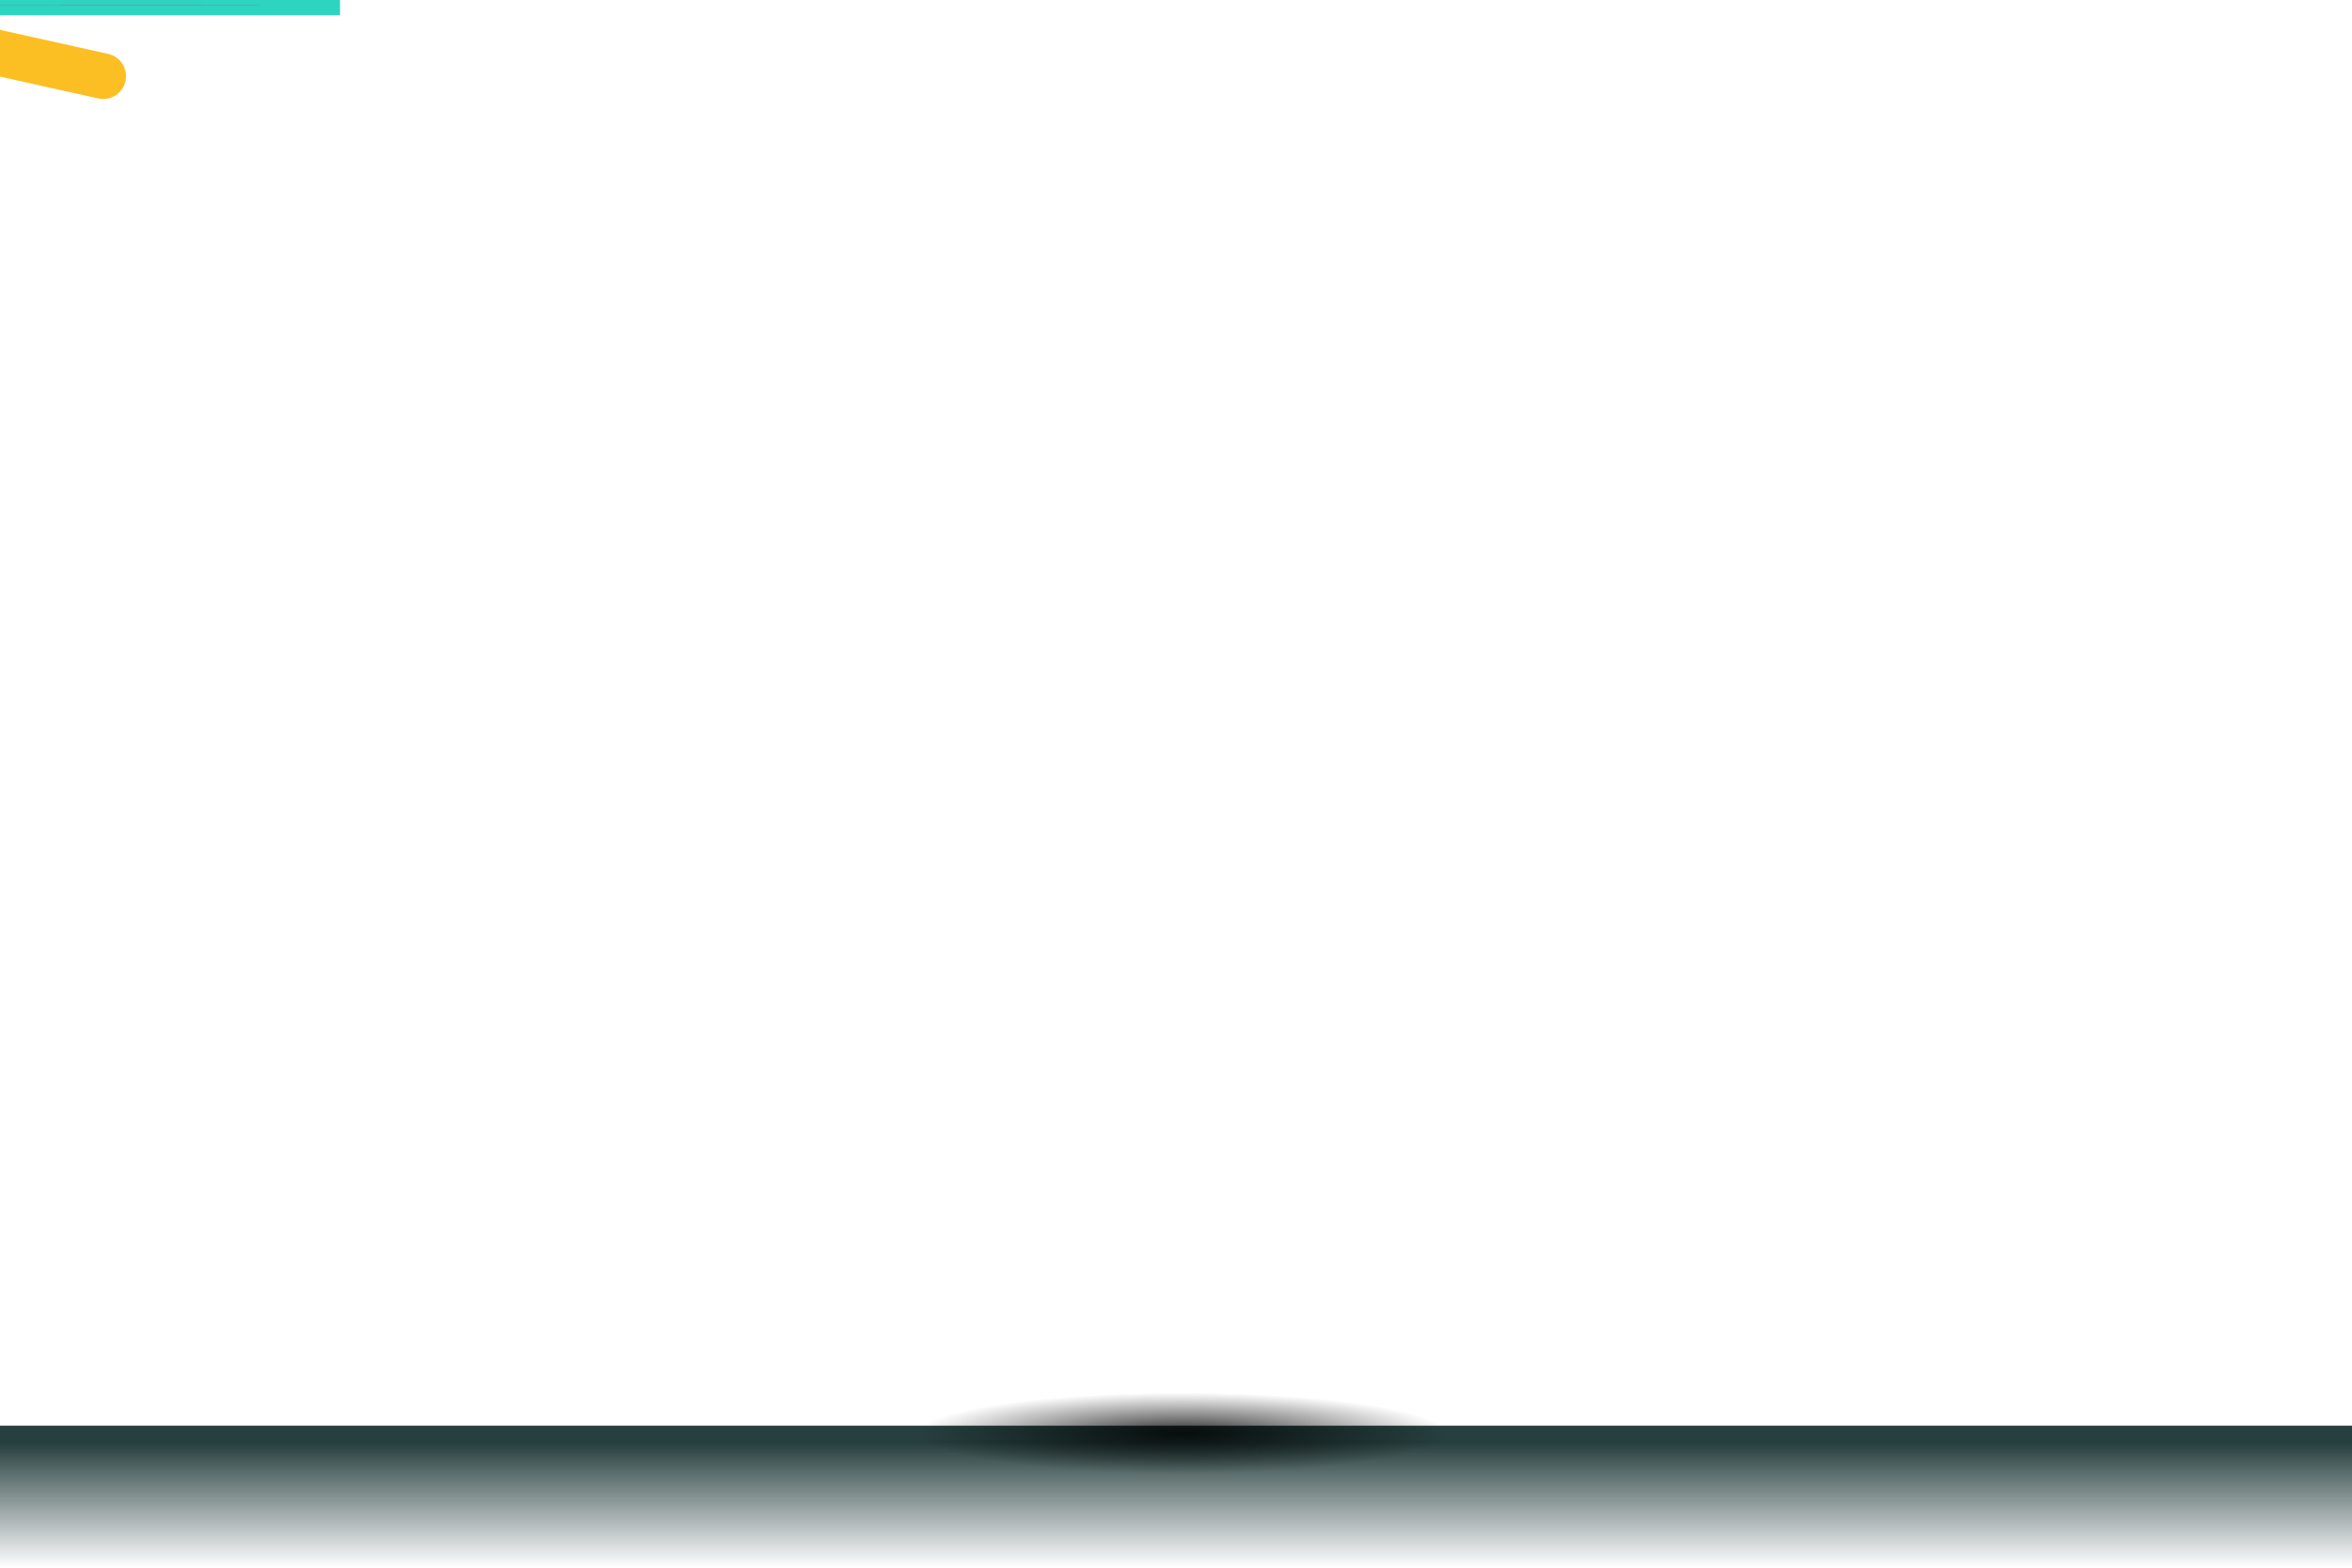
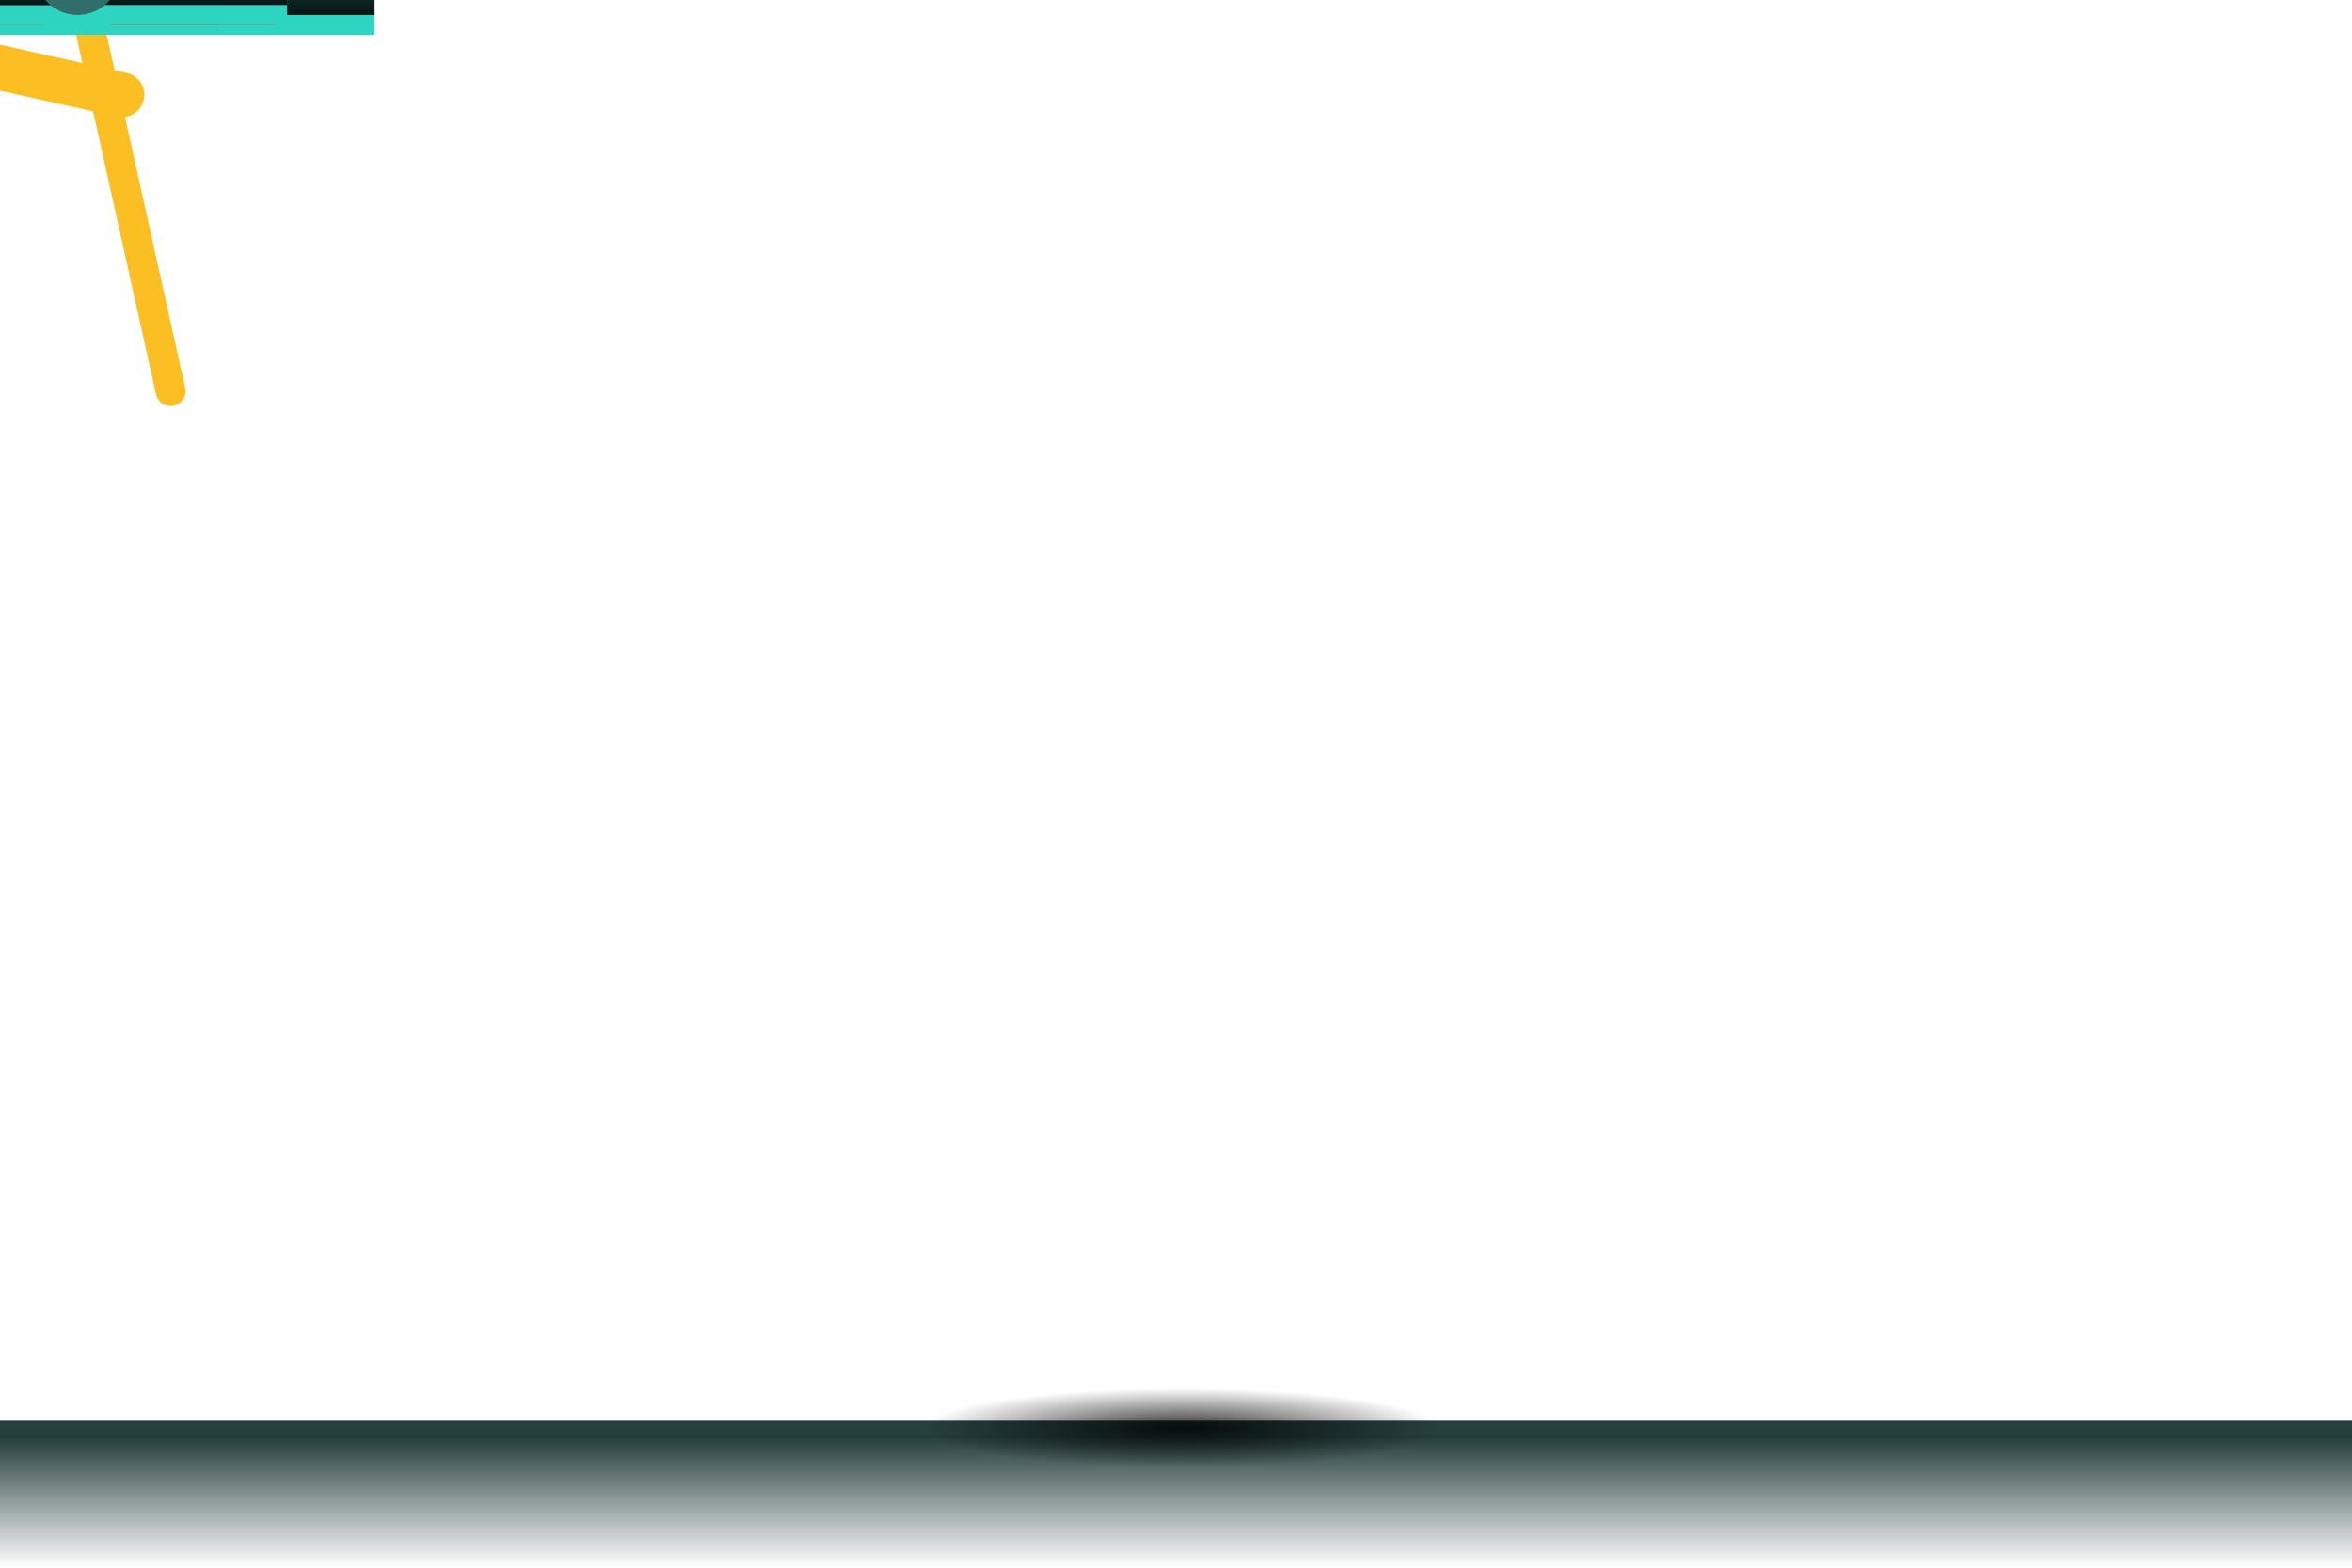
- <svg xmlns="http://www.w3.org/2000/svg" viewBox="0 0 463.5 309">
-   <style>g{transform-box:view-box;transform-origin:0 0}@keyframes m0{0%,90%,100%{transform:translate(240px,212px);}40%,50%{transform:translate(240px,190px);}}.m0{animation:m0 2.4s cubic-bezier(.45,0,.55,1) infinite}@keyframes m1{0%{transform:translate(0px,0px) rotate(102.26deg)}5%{transform:translate(0px,0px) rotate(102.28deg)}10%{transform:translate(0px,0px) rotate(102.34deg)}15%{transform:translate(0px,0px) rotate(102.44deg)}20%{transform:translate(0px,0px) rotate(102.55deg)}25%{transform:translate(0px,0px) rotate(102.67deg)}30%{transform:translate(0px,0px) rotate(102.75deg)}35%{transform:translate(0px,0px) rotate(102.79deg)}40%{transform:translate(0px,0px) rotate(102.8deg)}50%{transform:translate(0px,0px) rotate(102.8deg)}55%{transform:translate(0px,0px) rotate(102.79deg)}60%{transform:translate(0px,0px) rotate(102.75deg)}65%{transform:translate(0px,0px) rotate(102.67deg)}70%{transform:translate(0px,0px) rotate(102.55deg)}75%{transform:translate(0px,0px) rotate(102.44deg)}80%{transform:translate(0px,0px) rotate(102.34deg)}85%{transform:translate(0px,0px) rotate(102.28deg)}90%{transform:translate(0px,0px) rotate(102.26deg)}100%{transform:translate(0px,0px) rotate(102.26deg)}}.m1{animation:m1 2.4s linear infinite}@keyframes m2{0%{transform:scale(1,1)}5%{transform:scale(1,1)}10%{transform:scale(1,1)}15%{transform:scale(0.99,1)}20%{transform:scale(0.98,1)}25%{transform:scale(0.97,1)}30%{transform:scale(0.96,1)}35%{transform:scale(0.96,1)}40%{transform:scale(0.96,1)}50%{transform:scale(0.96,1)}55%{transform:scale(0.96,1)}60%{transform:scale(0.96,1)}65%{transform:scale(0.97,1)}70%{transform:scale(0.98,1)}75%{transform:scale(0.99,1)}80%{transform:scale(1,1)}85%{transform:scale(1,1)}90%{transform:scale(1,1)}100%{transform:scale(1,1)}}.m2{animation:m2 2.4s linear infinite}@keyframes m3{0%{transform:translate(47.07px,0px) rotate(-8.9deg)}5%{transform:translate(47.02px,0px) rotate(-8.99deg)}10%{transform:translate(46.84px,0px) rotate(-9.26deg)}15%{transform:translate(46.52px,0px) rotate(-9.66deg)}20%{transform:translate(46.1px,0px) rotate(-10.09deg)}25%{transform:translate(45.68px,0px) rotate(-10.44deg)}30%{transform:translate(45.36px,0px) rotate(-10.68deg)}35%{transform:translate(45.18px,0px) rotate(-10.79deg)}40%{transform:translate(45.12px,0px) rotate(-10.83deg)}50%{transform:translate(45.12px,0px) rotate(-10.83deg)}55%{transform:translate(45.18px,0px) rotate(-10.79deg)}60%{transform:translate(45.36px,0px) rotate(-10.68deg)}65%{transform:translate(45.68px,0px) rotate(-10.44deg)}70%{transform:translate(46.1px,0px) rotate(-10.09deg)}75%{transform:translate(46.52px,0px) rotate(-9.66deg)}80%{transform:translate(46.84px,0px) rotate(-9.26deg)}85%{transform:translate(47.02px,0px) rotate(-8.99deg)}90%{transform:translate(47.07px,0px) rotate(-8.9deg)}100%{transform:translate(47.07px,0px) rotate(-8.9deg)}}.m3{animation:m3 2.4s linear infinite}@keyframes m4{0%{transform:scale(0.59,1)}5%{transform:scale(0.6,1)}10%{transform:scale(0.64,1)}15%{transform:scale(0.7,1)}20%{transform:scale(0.79,1)}25%{transform:scale(0.88,1)}30%{transform:scale(0.95,1)}35%{transform:scale(0.99,1)}40%{transform:scale(1,1)}50%{transform:scale(1,1)}55%{transform:scale(0.99,1)}60%{transform:scale(0.95,1)}65%{transform:scale(0.88,1)}70%{transform:scale(0.79,1)}75%{transform:scale(0.7,1)}80%{transform:scale(0.64,1)}85%{transform:scale(0.6,1)}90%{transform:scale(0.59,1)}100%{transform:scale(0.59,1)}}.m4{animation:m4 2.4s linear infinite}@keyframes m5{0%{transform:translate(34.06px,0px) rotate(-93.37deg)}5%{transform:translate(34.73px,0px) rotate(-93.3deg)}10%{transform:translate(36.94px,0px) rotate(-93.09deg)}15%{transform:translate(40.86px,0px) rotate(-92.78deg)}20%{transform:translate(46.05px,0px) rotate(-92.46deg)}25%{transform:translate(51.24px,0px) rotate(-92.22deg)}30%{transform:translate(55.15px,0px) rotate(-92.07deg)}35%{transform:translate(57.37px,0px) rotate(-92deg)}40%{transform:translate(58.03px,0px) rotate(-91.97deg)}50%{transform:translate(58.03px,0px) rotate(-91.97deg)}55%{transform:translate(57.37px,0px) rotate(-92deg)}60%{transform:translate(55.15px,0px) rotate(-92.07deg)}65%{transform:translate(51.24px,0px) rotate(-92.22deg)}70%{transform:translate(46.05px,0px) rotate(-92.46deg)}75%{transform:translate(40.86px,0px) rotate(-92.78deg)}80%{transform:translate(36.94px,0px) rotate(-93.09deg)}85%{transform:translate(34.73px,0px) rotate(-93.3deg)}90%{transform:translate(34.06px,0px) rotate(-93.37deg)}100%{transform:translate(34.06px,0px) rotate(-93.37deg)}}.m5{animation:m5 2.4s linear infinite}@keyframes m6{0%,90%,100%{transform:translate(240px,212px) rotate(-90deg);}40%,50%{transform:translate(240px,190px) rotate(-90deg);}}.m6{animation:m6 2.4s cubic-bezier(.45,0,.55,1) infinite}@keyframes m7{0%,90%,100%{transform:translate(70px,0px) rotate(90deg);}40%,50%{transform:translate(78px,0px) rotate(90deg);}}.m7{animation:m7 2.4s cubic-bezier(.45,0,.55,1) infinite}@keyframes m8{0%,90%,100%{transform:translate(0px,0px) rotate(124.22deg);}40%,50%{transform:translate(0px,0px) rotate(235.78deg);}}.m8{animation:m8 2.4s cubic-bezier(.45,0,.55,1) infinite}@keyframes m9{0%,90%,100%{transform:translate(60.46px,0px) rotate(158.31deg);}40%,50%{transform:translate(60.46px,0px) rotate(46.74deg);}}.m9{animation:m9 2.4s cubic-bezier(.45,0,.55,1) infinite}@keyframes m10{0%,90%,100%{transform:translate(18.44px,0px) rotate(-282.53deg);}40%,50%{transform:translate(18.44px,0px) rotate(-282.53deg);}}.m10{animation:m10 2.4s cubic-bezier(.45,0,.55,1) infinite}@keyframes m11{0%,90%,100%{transform:translate(30px,0px) rotate(0deg) scale(1,1);}40%,50%{transform:translate(30px,0px) rotate(0deg) scale(1,1);}}.m11{animation:m11 2.4s cubic-bezier(.45,0,.55,1) infinite}@keyframes m12{0%,90%,100%{transform:translate(-22px,0px) rotate(0deg) scale(1,1);}40%,50%{transform:translate(-22px,0px) rotate(0deg) scale(1,1);}}.m12{animation:m12 2.4s cubic-bezier(.45,0,.55,1) infinite}@keyframes m13{0%,90%,100%{transform:scale(0.95,1);}40%,50%{transform:scale(1.05,1);}}.m13{animation:m13 2.4s cubic-bezier(.45,0,.55,1) infinite}@keyframes m14{0%{transform:translate(0px,0px) rotate(77.74deg)}5%{transform:translate(0px,0px) rotate(77.72deg)}10%{transform:translate(0px,0px) rotate(77.66deg)}15%{transform:translate(0px,0px) rotate(77.56deg)}20%{transform:translate(0px,0px) rotate(77.45deg)}25%{transform:translate(0px,0px) rotate(77.33deg)}30%{transform:translate(0px,0px) rotate(77.25deg)}35%{transform:translate(0px,0px) rotate(77.21deg)}40%{transform:translate(0px,0px) rotate(77.2deg)}50%{transform:translate(0px,0px) rotate(77.2deg)}55%{transform:translate(0px,0px) rotate(77.21deg)}60%{transform:translate(0px,0px) rotate(77.25deg)}65%{transform:translate(0px,0px) rotate(77.33deg)}70%{transform:translate(0px,0px) rotate(77.45deg)}75%{transform:translate(0px,0px) rotate(77.56deg)}80%{transform:translate(0px,0px) rotate(77.66deg)}85%{transform:translate(0px,0px) rotate(77.72deg)}90%{transform:translate(0px,0px) rotate(77.74deg)}100%{transform:translate(0px,0px) rotate(77.74deg)}}.m14{animation:m14 2.4s linear infinite}@keyframes m15{0%{transform:scale(1,1)}5%{transform:scale(1,1)}10%{transform:scale(1,1)}15%{transform:scale(0.99,1)}20%{transform:scale(0.98,1)}25%{transform:scale(0.97,1)}30%{transform:scale(0.96,1)}35%{transform:scale(0.96,1)}40%{transform:scale(0.96,1)}50%{transform:scale(0.96,1)}55%{transform:scale(0.96,1)}60%{transform:scale(0.96,1)}65%{transform:scale(0.97,1)}70%{transform:scale(0.98,1)}75%{transform:scale(0.99,1)}80%{transform:scale(1,1)}85%{transform:scale(1,1)}90%{transform:scale(1,1)}100%{transform:scale(1,1)}}.m15{animation:m15 2.4s linear infinite}@keyframes m16{0%{transform:translate(47.07px,0px) rotate(8.9deg)}5%{transform:translate(47.02px,0px) rotate(8.99deg)}10%{transform:translate(46.84px,0px) rotate(9.26deg)}15%{transform:translate(46.52px,0px) rotate(9.66deg)}20%{transform:translate(46.1px,0px) rotate(10.09deg)}25%{transform:translate(45.68px,0px) rotate(10.44deg)}30%{transform:translate(45.36px,0px) rotate(10.68deg)}35%{transform:translate(45.18px,0px) rotate(10.79deg)}40%{transform:translate(45.12px,0px) rotate(10.83deg)}50%{transform:translate(45.12px,0px) rotate(10.83deg)}55%{transform:translate(45.18px,0px) rotate(10.79deg)}60%{transform:translate(45.36px,0px) rotate(10.68deg)}65%{transform:translate(45.68px,0px) rotate(10.44deg)}70%{transform:translate(46.1px,0px) rotate(10.09deg)}75%{transform:translate(46.52px,0px) rotate(9.66deg)}80%{transform:translate(46.84px,0px) rotate(9.26deg)}85%{transform:translate(47.02px,0px) rotate(8.99deg)}90%{transform:translate(47.07px,0px) rotate(8.9deg)}100%{transform:translate(47.07px,0px) rotate(8.9deg)}}.m16{animation:m16 2.4s linear infinite}@keyframes m17{0%{transform:scale(0.59,1)}5%{transform:scale(0.6,1)}10%{transform:scale(0.64,1)}15%{transform:scale(0.7,1)}20%{transform:scale(0.79,1)}25%{transform:scale(0.88,1)}30%{transform:scale(0.95,1)}35%{transform:scale(0.99,1)}40%{transform:scale(1,1)}50%{transform:scale(1,1)}55%{transform:scale(0.99,1)}60%{transform:scale(0.95,1)}65%{transform:scale(0.88,1)}70%{transform:scale(0.79,1)}75%{transform:scale(0.7,1)}80%{transform:scale(0.64,1)}85%{transform:scale(0.6,1)}90%{transform:scale(0.59,1)}100%{transform:scale(0.59,1)}}.m17{animation:m17 2.4s linear infinite}@keyframes m18{0%{transform:translate(34.06px,0px) rotate(-86.63deg)}5%{transform:translate(34.73px,0px) rotate(-86.7deg)}10%{transform:translate(36.94px,0px) rotate(-86.91deg)}15%{transform:translate(40.86px,0px) rotate(-87.22deg)}20%{transform:translate(46.05px,0px) rotate(-87.54deg)}25%{transform:translate(51.24px,0px) rotate(-87.78deg)}30%{transform:translate(55.15px,0px) rotate(-87.93deg)}35%{transform:translate(57.37px,0px) rotate(-88deg)}40%{transform:translate(58.03px,0px) rotate(-88.03deg)}50%{transform:translate(58.03px,0px) rotate(-88.03deg)}55%{transform:translate(57.37px,0px) rotate(-88deg)}60%{transform:translate(55.15px,0px) rotate(-87.93deg)}65%{transform:translate(51.24px,0px) rotate(-87.78deg)}70%{transform:translate(46.05px,0px) rotate(-87.54deg)}75%{transform:translate(40.86px,0px) rotate(-87.22deg)}80%{transform:translate(36.94px,0px) rotate(-86.91deg)}85%{transform:translate(34.73px,0px) rotate(-86.7deg)}90%{transform:translate(34.06px,0px) rotate(-86.63deg)}100%{transform:translate(34.06px,0px) rotate(-86.63deg)}}.m18{animation:m18 2.4s linear infinite}@keyframes m19{0%,90%,100%{transform:translate(0px,0px) rotate(55.78deg);}40%,50%{transform:translate(0px,0px) rotate(-55.78deg);}}.m19{animation:m19 2.4s cubic-bezier(.45,0,.55,1) infinite}@keyframes m20{0%,90%,100%{transform:translate(60.46px,0px) rotate(-158.31deg);}40%,50%{transform:translate(60.46px,0px) rotate(-46.74deg);}}.m20{animation:m20 2.4s cubic-bezier(.45,0,.55,1) infinite}@media (prefers-reduced-motion:reduce){*{animation-play-state:paused!important}}</style>
+ <svg xmlns="http://www.w3.org/2000/svg" viewBox="0 0 471.75 314.5">
+   <style>g{transform-box:view-box;transform-origin:0 0}@keyframes m0{0%,90%,100%{transform:translate(240px,212px)}40%,50%{transform:translate(240px,190px)}}.m0{animation:m0 2.4s cubic-bezier(.45,0,.55,1) infinite}@keyframes m1{0%,90%,100%{transform:rotate(102.26deg)}40%,50%{transform:rotate(102.8deg)}}.m1{animation:m1 2.4s cubic-bezier(.45,0,.55,1) infinite}@keyframes m2{0%,90%,100%{transform:scale(1,1)}40%,50%{transform:scale(0.96,1)}}.m2{animation:m2 2.4s cubic-bezier(.45,0,.55,1) infinite}@keyframes m3{0%,90%,100%{transform:translate(47.07px,0px) rotate(-8.9deg)}40%,50%{transform:translate(45.12px,0px) rotate(-10.83deg)}}.m3{animation:m3 2.4s cubic-bezier(.45,0,.55,1) infinite}@keyframes m4{0%,90%,100%{transform:scale(0.59,1)}40%,50%{transform:scale(1,1)}}.m4{animation:m4 2.4s cubic-bezier(.45,0,.55,1) infinite}@keyframes m5{0%,90%,100%{transform:translate(34.06px,0px) rotate(-93.37deg)}40%,50%{transform:translate(58.03px,0px) rotate(-91.97deg)}}.m5{animation:m5 2.4s cubic-bezier(.45,0,.55,1) infinite}@keyframes m6{0%,90%,100%{transform:translate(240px,212px) rotate(-90deg)}40%,50%{transform:translate(240px,190px) rotate(-90deg)}}.m6{animation:m6 2.4s cubic-bezier(.45,0,.55,1) infinite}@keyframes m7{0%,90%,100%{transform:translate(70px,0px) rotate(90deg)}40%,50%{transform:translate(78px,0px) rotate(90deg)}}.m7{animation:m7 2.4s cubic-bezier(.45,0,.55,1) infinite}@keyframes m8{0%,90%,100%{transform:rotate(124.22deg)}40%,50%{transform:rotate(235.78deg)}}.m8{animation:m8 2.4s cubic-bezier(.45,0,.55,1) infinite}@keyframes m9{0%,90%,100%{transform:translate(60.46px,0px) rotate(-201.69deg)}40%{transform:translate(60.46px,0px) rotate(-313.26deg);animation-timing-function:linear}50%{transform:translate(60.46px,0px) rotate(-313.26deg)}}.m9{animation:m9 2.4s cubic-bezier(.45,0,.55,1) infinite}@keyframes m10{0%,90%,100%{transform:scale(0.9,1)}40%,50%{transform:scale(1,1)}}.m10{animation:m10 2.4s cubic-bezier(.45,0,.55,1) infinite}@keyframes m11{0%,90%,100%{transform:rotate(77.74deg)}40%,50%{transform:rotate(77.2deg)}}.m11{animation:m11 2.4s cubic-bezier(.45,0,.55,1) infinite}@keyframes m12{0%,90%,100%{transform:translate(47.07px,0px) rotate(8.9deg)}40%,50%{transform:translate(45.12px,0px) rotate(10.83deg)}}.m12{animation:m12 2.4s cubic-bezier(.45,0,.55,1) infinite}@keyframes m13{0%,90%,100%{transform:translate(34.06px,0px) rotate(-86.63deg)}40%,50%{transform:translate(58.03px,0px) rotate(-88.03deg)}}.m13{animation:m13 2.4s cubic-bezier(.45,0,.55,1) infinite}@keyframes m14{0%,90%,100%{transform:rotate(55.78deg)}40%,50%{transform:rotate(-55.78deg)}}.m14{animation:m14 2.4s cubic-bezier(.45,0,.55,1) infinite}@keyframes m15{0%,90%,100%{transform:translate(60.46px,0px) rotate(-158.31deg)}40%,50%{transform:translate(60.46px,0px) rotate(-46.74deg)}}.m15{animation:m15 2.4s cubic-bezier(.45,0,.55,1) infinite}@media (prefers-reduced-motion:reduce){*{animation-play-state:paused!important}}</style>
  <defs>
    <linearGradient id="tn" x1="0" y1="0" x2="0" y2="1">
      <stop offset="0" stop-color="#061414" />
      <stop offset=".45" stop-color="#1f4a47" />
      <stop offset="1" stop-color="#061414" />
    </linearGradient>
    <linearGradient id="tf" x1="0" y1="0" x2="0" y2="1">
      <stop offset="0" stop-color="#040c0c" />
      <stop offset=".45" stop-color="#102828" />
      <stop offset="1" stop-color="#040c0c" />
    </linearGradient>
    <radialGradient id="hd" cx=".35" cy=".3" r=".75">
      <stop offset="0" stop-color="#2a5a57" />
      <stop offset=".55" stop-color="#0c2020" />
      <stop offset="1" stop-color="#050e0e" />
    </radialGradient>
    <radialGradient id="sh">
      <stop offset="0" stop-color="#000" stop-opacity=".9" />
      <stop offset="1" stop-color="#000" stop-opacity="0" />
    </radialGradient>
    <linearGradient id="fl" x1="0" y1="0" x2="0" y2="1">
      <stop offset="0" stop-color="#16302f" />
      <stop offset="1" stop-color="#16302f" stop-opacity="0" />
    </linearGradient>
  </defs>
-   <g transform="translate(-7,-9.5)">
-     <rect x="7" y="292" width="463.5" height="26.5" fill="url(#fl)" />
-     <path d="M7,292 H470.5" fill="none" stroke="#26403f" stroke-width="3" stroke-linecap="round" stroke-linejoin="round" />
-     <g transform="translate(240,292) scale(1,1)" style="opacity:0.9">
+   <g transform="translate(-2.88,-5.5)">
+     <rect x="2.88" y="292" width="471.75" height="28" fill="url(#fl)" />
+     <path d="M2.88,292 H474.62" fill="none" stroke="#26403f" stroke-width="3" stroke-linecap="round" stroke-linejoin="round" />
+     <g transform="translate(240,292) scale(1,1)" style="opacity:0.9;">
      <ellipse rx="52" ry="8" fill="url(#sh)" />
    </g>
    <g class="m0">
      <g class="m1">
        <circle r="9.5" fill="#7a2436" />
        <g class="m2">
          <path d="M0,0 H47.07" fill="none" stroke="#7a2436" stroke-width="19" stroke-linecap="butt" stroke-linejoin="round" />
        </g>
        <g class="m3">
          <circle r="9.5" fill="#7a2436" />
          <g class="m4">
            <path d="M0,0 H58.03" fill="none" stroke="#7a2436" stroke-width="19" stroke-linecap="butt" stroke-linejoin="round" />
          </g>
          <g class="m5">
            <circle r="9.5" fill="#7a2436" />
          </g>
        </g>
      </g>
    </g>
    <g class="m0">
      <g class="m1">
        <circle r="5.5" fill="#071313" />
        <g class="m2">
          <rect y="-5.5" width="47.07" height="11" fill="url(#tf)" />
        </g>
        <g class="m3">
          <circle r="5.5" fill="#071313" />
          <g class="m4">
            <rect y="-5.5" width="58.03" height="11" fill="url(#tf)" />
          </g>
          <g class="m5">
            <circle r="5.5" fill="#071313" />
          </g>
        </g>
      </g>
    </g>
    <g class="m6">
      <g class="m7">
        <g class="m8">
          <circle r="9.5" fill="#0b6f66" />
-           <path d="M0,0 H60.46" fill="none" stroke="#0b6f66" stroke-width="19" stroke-linecap="butt" stroke-linejoin="round" />
+           <g transform="scale(1,1)">
+             <path d="M0,0 H60.46" fill="none" stroke="#0b6f66" stroke-width="19" stroke-linecap="butt" stroke-linejoin="round" />
+           </g>
          <g class="m9">
            <circle r="9.5" fill="#0b6f66" />
-             <path d="M0,0 H18.44" fill="none" stroke="#0b6f66" stroke-width="19" stroke-linecap="butt" stroke-linejoin="round" />
-             <g class="m10">
-               <circle r="9.5" fill="#0b6f66" />
+             <g transform="scale(1,1)">
+               <path d="M0,0 H18.44" fill="none" stroke="#0b6f66" stroke-width="19" stroke-linecap="butt" stroke-linejoin="round" />
+             </g>
+             <g transform="translate(18.44,0) rotate(77.47)">
+               <circle r="11.5" fill="#0b6f66" />
            </g>
          </g>
        </g>
      </g>
    </g>
    <g class="m6">
      <g class="m7">
        <g class="m8">
          <circle r="5.5" fill="#071313" />
-           <rect y="-5.5" width="60.46" height="11" fill="url(#tf)" />
+           <g transform="scale(1,1)">
+             <rect y="-5.5" width="60.46" height="11" fill="url(#tf)" />
+           </g>
          <g class="m9">
            <circle r="5.5" fill="#071313" />
-             <rect y="-5.5" width="18.44" height="11" fill="url(#tf)" />
-             <g class="m10">
-               <circle r="5.5" fill="#071313" />
-               <g class="m11">
+             <g transform="scale(1,1)">
+               <rect y="-5.5" width="18.44" height="11" fill="url(#tf)" />
+             </g>
+             <g transform="translate(18.44,0) rotate(77.47)">
+               <circle r="7.5" fill="#173a38" />
+               <g transform="translate(30,0) rotate(0) scale(1,1)">
                <path d="M-56,0 L56,0" fill="none" stroke="#fbbf24" stroke-width="6" stroke-linecap="round" stroke-linejoin="round" />
              </g>
-               <g class="m12">
+               <g transform="translate(-22,0) rotate(0) scale(1,1)">
                <path d="M0,-14 L0,14" fill="none" stroke="#fbbf24" stroke-width="9" stroke-linecap="round" stroke-linejoin="round" />
              </g>
            </g>
          </g>
        </g>
      </g>
    </g>
    <g class="m6">
      <circle r="12.5" fill="#2dd4bf" />
-       <g class="m13">
-         <path d="M0,0 H74" fill="none" stroke="#2dd4bf" stroke-width="25" stroke-linecap="butt" stroke-linejoin="round" />
+       <g class="m10">
+         <path d="M0,0 H78" fill="none" stroke="#2dd4bf" stroke-width="25" stroke-linecap="butt" stroke-linejoin="round" />
      </g>
      <g class="m7">
        <circle r="12.5" fill="#2dd4bf" />
      </g>
    </g>
    <g class="m6">
      <circle r="8.5" fill="#0b1f1f" />
-       <g class="m13">
-         <rect y="-8.5" width="74" height="17" fill="url(#tn)" />
+       <g class="m10">
+         <rect y="-8.5" width="78" height="17" fill="url(#tn)" />
      </g>
      <g class="m7">
        <circle r="8.5" fill="#0b1f1f" />
      </g>
    </g>
    <g class="m6">
      <g class="m7">
-         <g transform="translate(0,0) rotate(-90)">
+         <g transform="rotate(-90)">
          <g transform="translate(28,0) rotate(90)">
            <circle r="19" fill="#2dd4bf" opacity="0.95" />
            <circle r="15" fill="url(#hd)" />
            <path d="M-9.3,-3 H9.3" fill="none" stroke="#a7f3ee" stroke-width="5" stroke-linecap="round" stroke-linejoin="round" />
          </g>
        </g>
      </g>
    </g>
    <g class="m0">
-       <g class="m14">
+       <g class="m11">
        <circle r="10.5" fill="#f43f5e" />
-         <g class="m15">
+         <g class="m2">
          <path d="M0,0 H47.07" fill="none" stroke="#f43f5e" stroke-width="21" stroke-linecap="butt" stroke-linejoin="round" />
        </g>
-         <g class="m16">
+         <g class="m12">
          <circle r="10.5" fill="#f43f5e" />
-           <g class="m17">
+           <g class="m4">
            <path d="M0,0 H58.03" fill="none" stroke="#f43f5e" stroke-width="21" stroke-linecap="butt" stroke-linejoin="round" />
          </g>
-           <g class="m18">
+           <g class="m13">
            <circle r="10.5" fill="#f43f5e" />
          </g>
        </g>
      </g>
    </g>
    <g class="m0">
-       <g class="m14">
+       <g class="m11">
        <circle r="6.5" fill="#0b1f1f" />
-         <g class="m15">
+         <g class="m2">
          <rect y="-6.5" width="47.07" height="13" fill="url(#tn)" />
        </g>
-         <g class="m16">
+         <g class="m12">
          <circle r="6.5" fill="#0b1f1f" />
-           <g class="m17">
+           <g class="m4">
            <rect y="-6.5" width="58.03" height="13" fill="url(#tn)" />
          </g>
-           <g class="m18">
+           <g class="m13">
            <circle r="6.5" fill="#0b1f1f" />
          </g>
        </g>
      </g>
    </g>
    <g class="m6">
      <g class="m7">
-         <g class="m19">
+         <g class="m14">
          <circle r="10.5" fill="#2dd4bf" />
-           <path d="M0,0 H60.46" fill="none" stroke="#2dd4bf" stroke-width="21" stroke-linecap="butt" stroke-linejoin="round" />
-           <g class="m20">
+           <g transform="scale(1,1)">
+             <path d="M0,0 H60.46" fill="none" stroke="#2dd4bf" stroke-width="21" stroke-linecap="butt" stroke-linejoin="round" />
+           </g>
+           <g class="m15">
            <circle r="10.5" fill="#2dd4bf" />
-             <path d="M0,0 H18.44" fill="none" stroke="#2dd4bf" stroke-width="21" stroke-linecap="butt" stroke-linejoin="round" />
+             <g transform="scale(1,1)">
+               <path d="M0,0 H18.44" fill="none" stroke="#2dd4bf" stroke-width="21" stroke-linecap="butt" stroke-linejoin="round" />
+             </g>
            <g transform="translate(18.44,0) rotate(102.53)">
-               <circle r="10.5" fill="#2dd4bf" />
-             </g>
-           </g>
-         </g>
-       </g>
-     </g>
-     <g class="m6">
-       <g class="m7">
-         <g class="m19">
+               <circle r="12.5" fill="#2dd4bf" />
+             </g>
+           </g>
+         </g>
+       </g>
+     </g>
+     <g class="m6">
+       <g class="m7">
+         <g class="m14">
          <circle r="6.5" fill="#0b1f1f" />
-           <rect y="-6.5" width="60.46" height="13" fill="url(#tn)" />
-           <g class="m20">
+           <g transform="scale(1,1)">
+             <rect y="-6.5" width="60.46" height="13" fill="url(#tn)" />
+           </g>
+           <g class="m15">
            <circle r="6.5" fill="#0b1f1f" />
-             <rect y="-6.5" width="18.44" height="13" fill="url(#tn)" />
+             <g transform="scale(1,1)">
+               <rect y="-6.5" width="18.44" height="13" fill="url(#tn)" />
+             </g>
            <g transform="translate(18.44,0) rotate(102.53)">
-               <circle r="6.5" fill="#0b1f1f" />
+               <circle r="8.5" fill="#2f6e6a" />
              <g transform="translate(22,0) rotate(0) scale(1,1)">
                <path d="M0,-14 L0,14" fill="none" stroke="#fbbf24" stroke-width="9" stroke-linecap="round" stroke-linejoin="round" />
              </g>
            </g>
          </g>
        </g>
      </g>
    </g>
  </g>
</svg>
